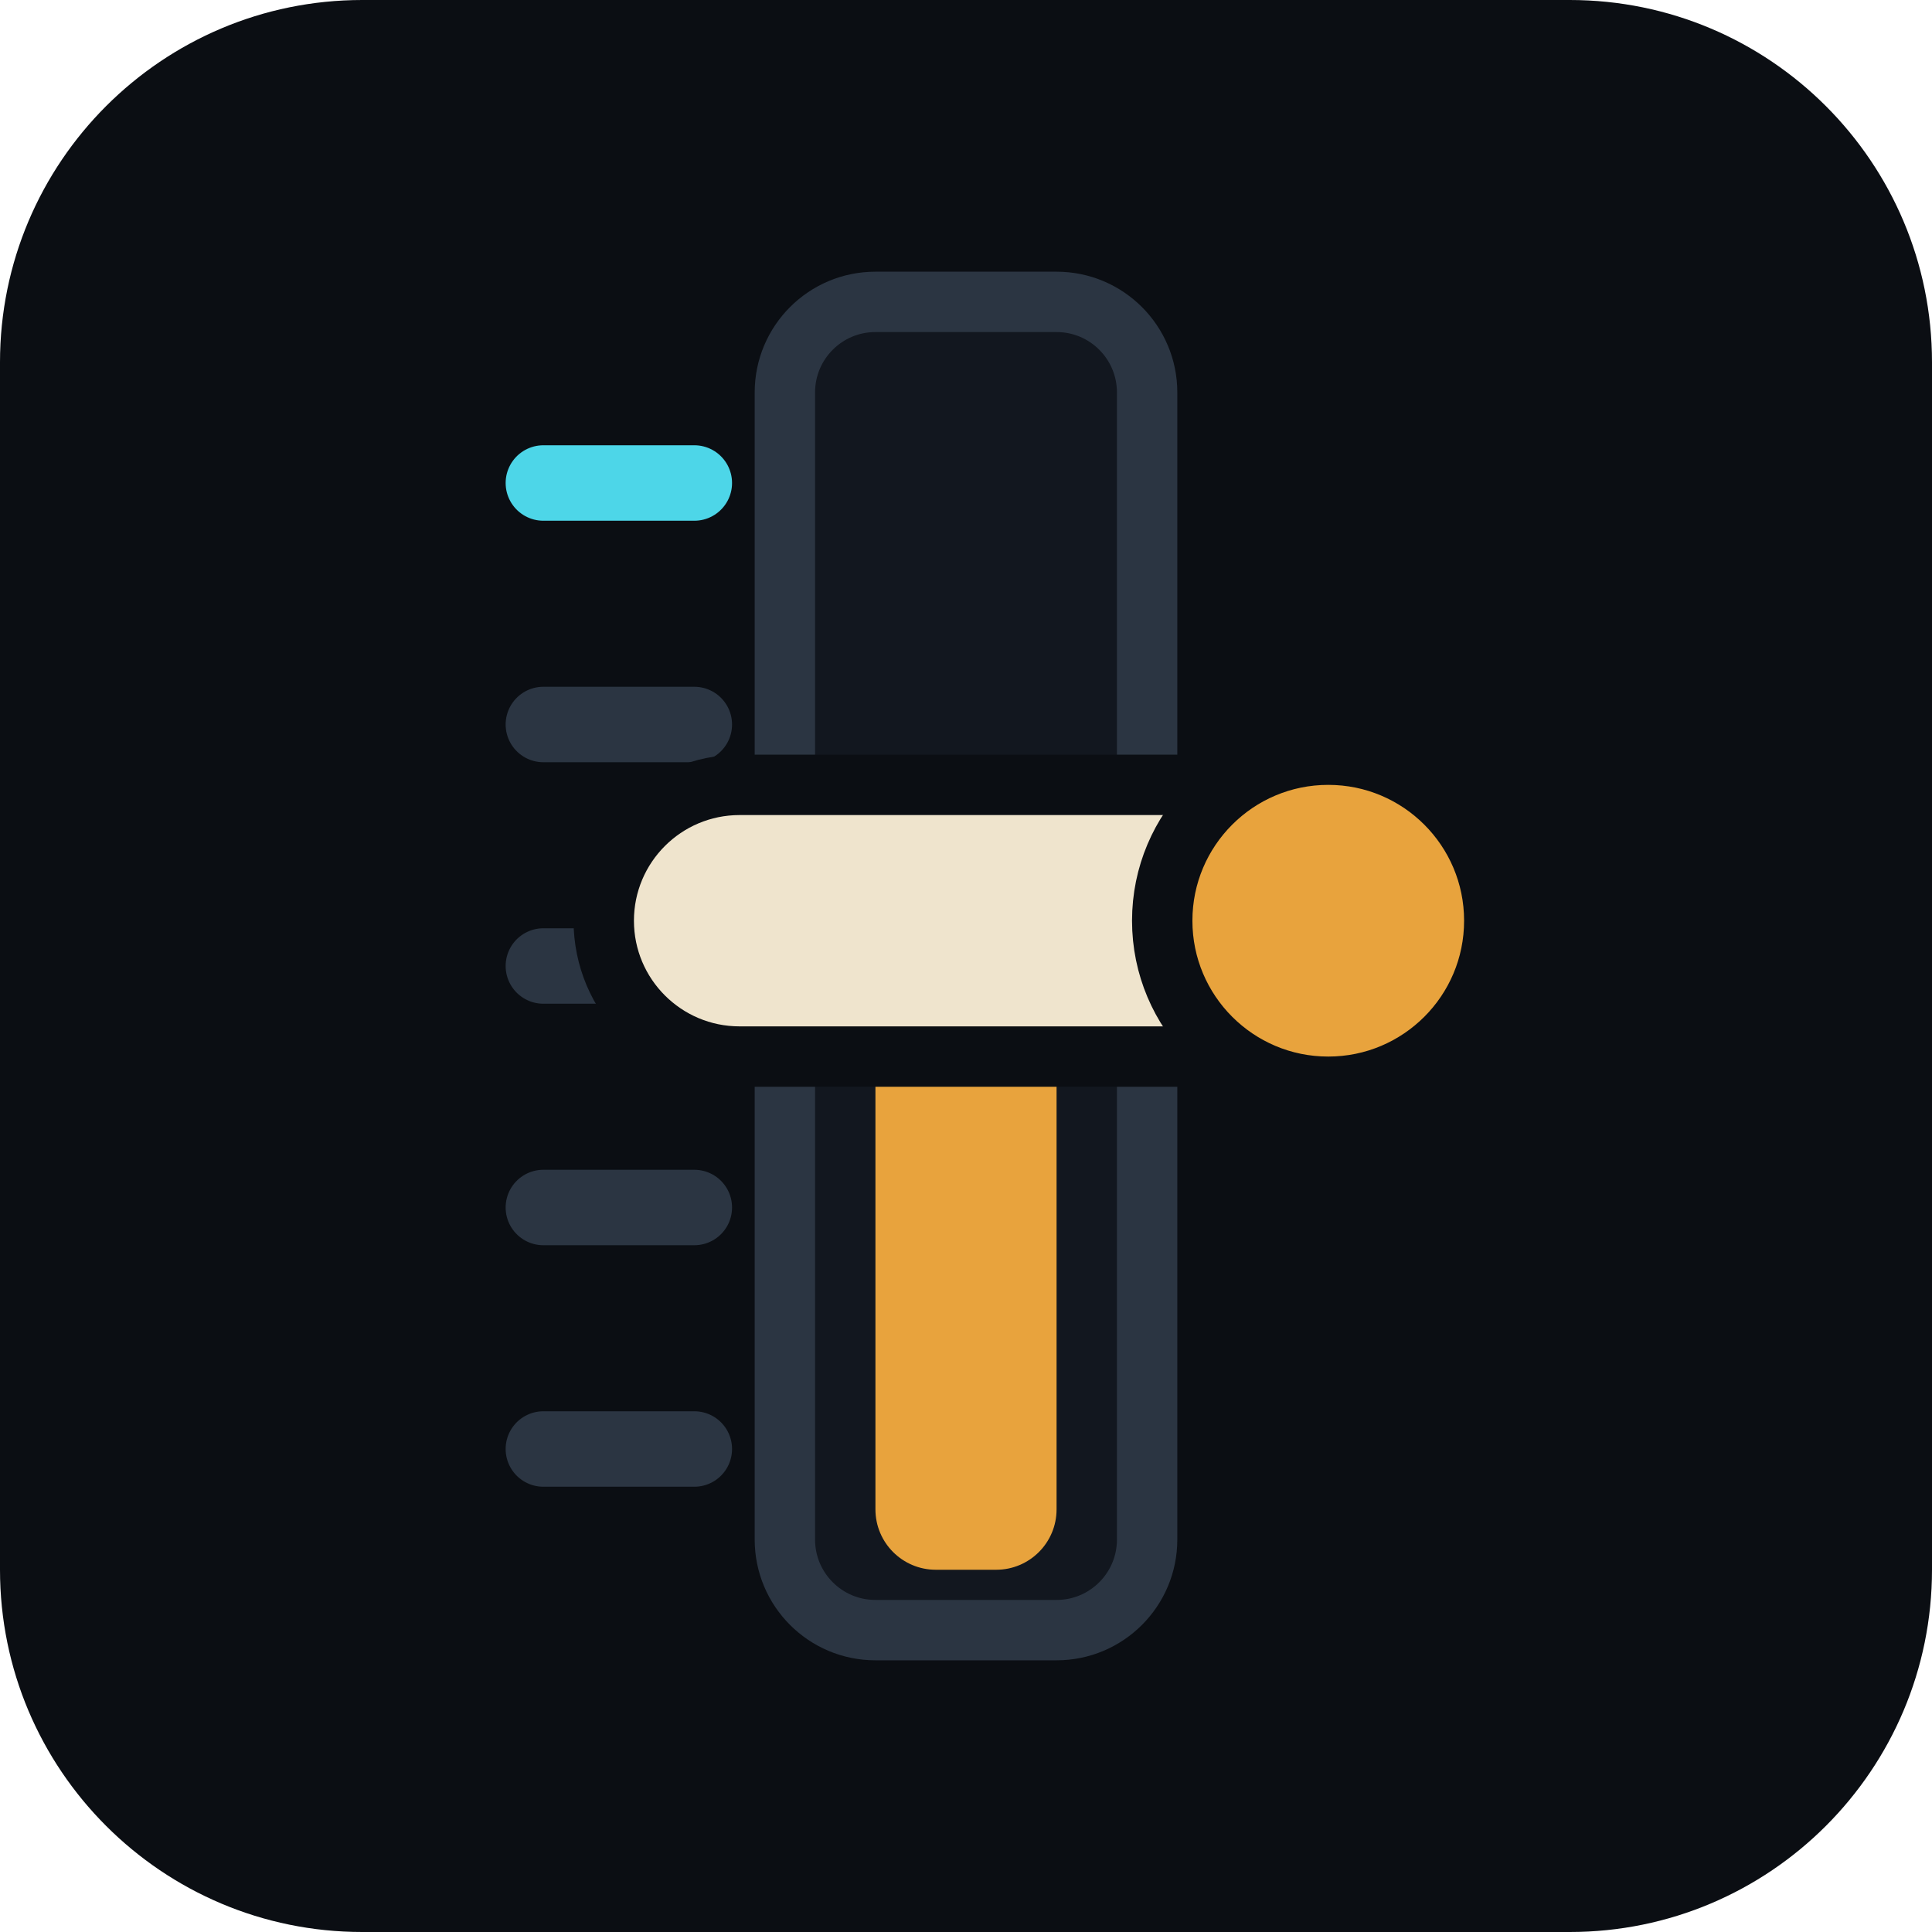
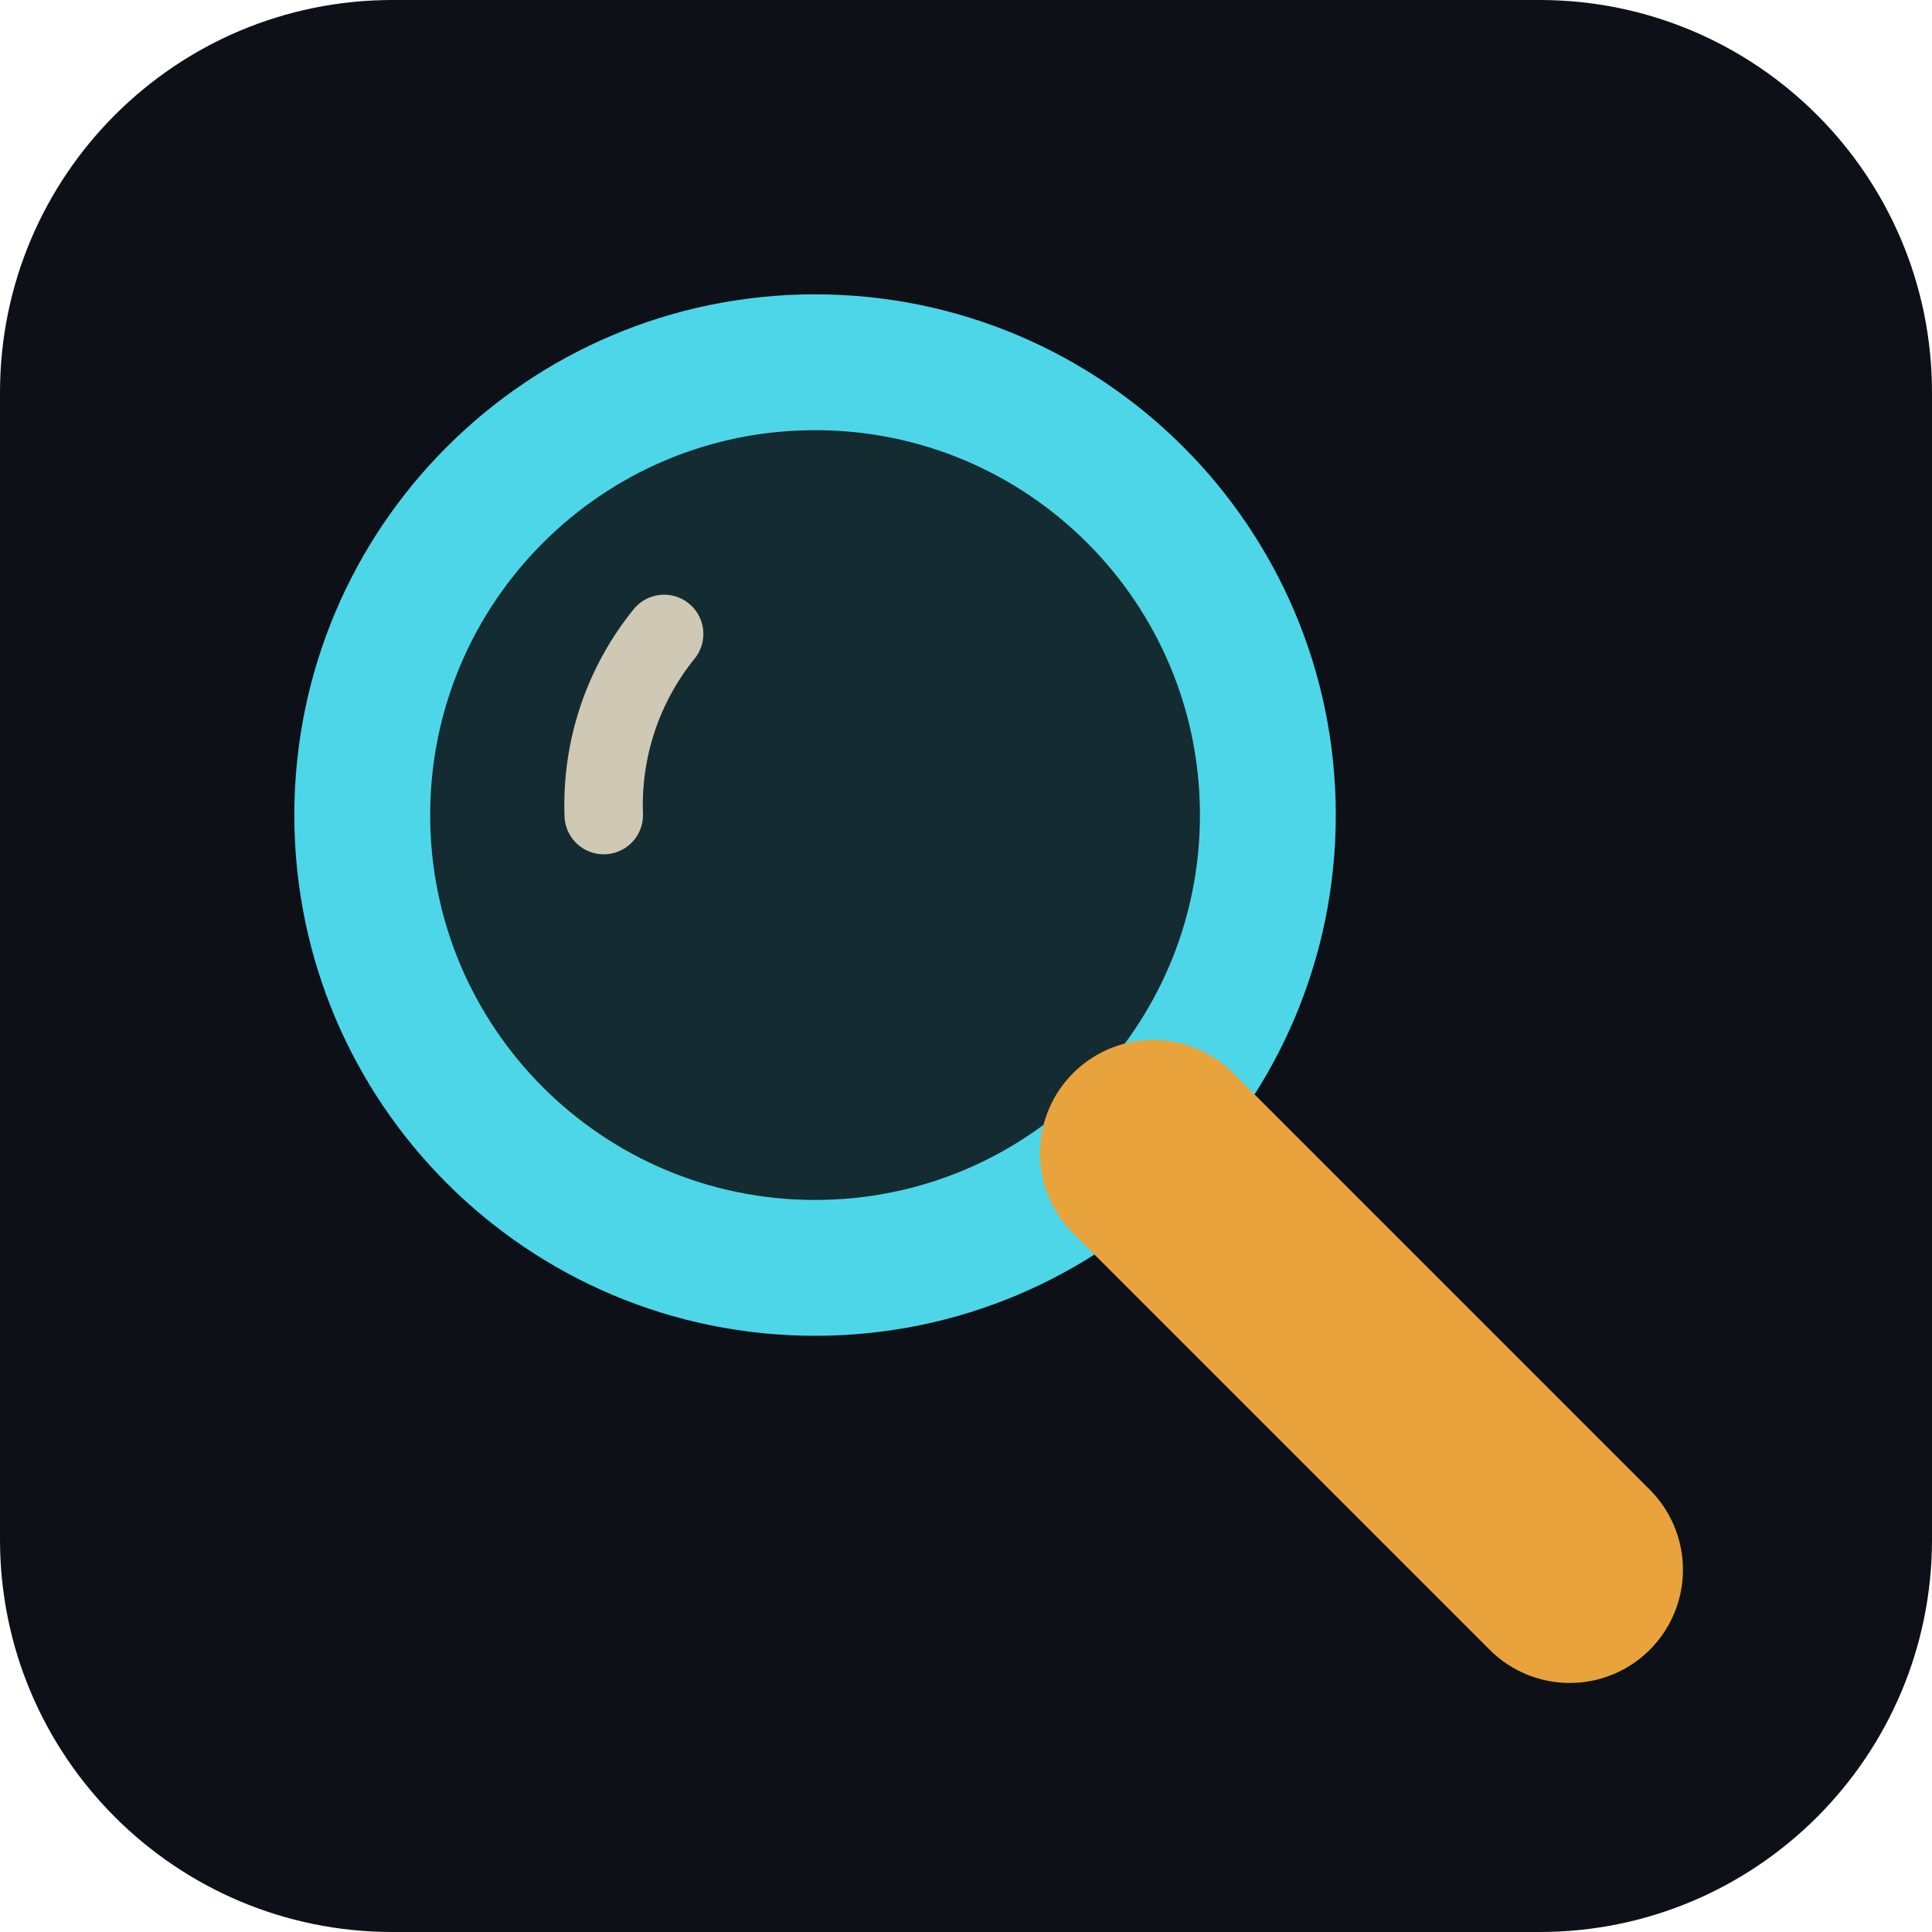
<svg xmlns="http://www.w3.org/2000/svg" viewBox="0 0 64 64">
-   <rect width="64" height="64" rx="12" fill="#0b0e13" />
-   <rect x="26" y="10" width="12" height="44" rx="3" fill="#12171f" stroke="#2b3542" stroke-width="2" />
-   <rect x="29" y="34" width="6" height="18" rx="2" fill="#e8a33d" />
-   <line x1="18" y1="16" x2="23" y2="16" stroke="#4dd6e8" stroke-width="2.5" stroke-linecap="round" />
-   <line x1="18" y1="24" x2="23" y2="24" stroke="#2b3542" stroke-width="2.5" stroke-linecap="round" />
-   <line x1="18" y1="32" x2="23" y2="32" stroke="#2b3542" stroke-width="2.5" stroke-linecap="round" />
-   <line x1="18" y1="40" x2="23" y2="40" stroke="#2b3542" stroke-width="2.5" stroke-linecap="round" />
-   <line x1="18" y1="48" x2="23" y2="48" stroke="#2b3542" stroke-width="2.5" stroke-linecap="round" />
-   <rect x="20" y="26" width="24" height="9" rx="4.5" fill="#efe4cd" stroke="#0b0e13" stroke-width="2" />
-   <circle cx="44" cy="30.5" r="5.5" fill="#e8a33d" stroke="#0b0e13" stroke-width="2" />
+   <rect width="64" height="64" rx="13" fill="#0d1117" />
+   <circle cx="27" cy="27" r="15" fill="#4dd6e8" opacity="0.13" />
+   <circle cx="27" cy="27" r="15" fill="none" stroke="#4dd6e8" stroke-width="4.5" />
+   <path d="M22 21 A9 9 0 0 0 20 27" fill="none" stroke="#efe4cd" stroke-width="2.6" stroke-linecap="round" opacity="0.85" />
+   <line x1="38.2" y1="38.2" x2="52" y2="52" stroke="#e8a33d" stroke-width="7.5" stroke-linecap="round" />
</svg>
